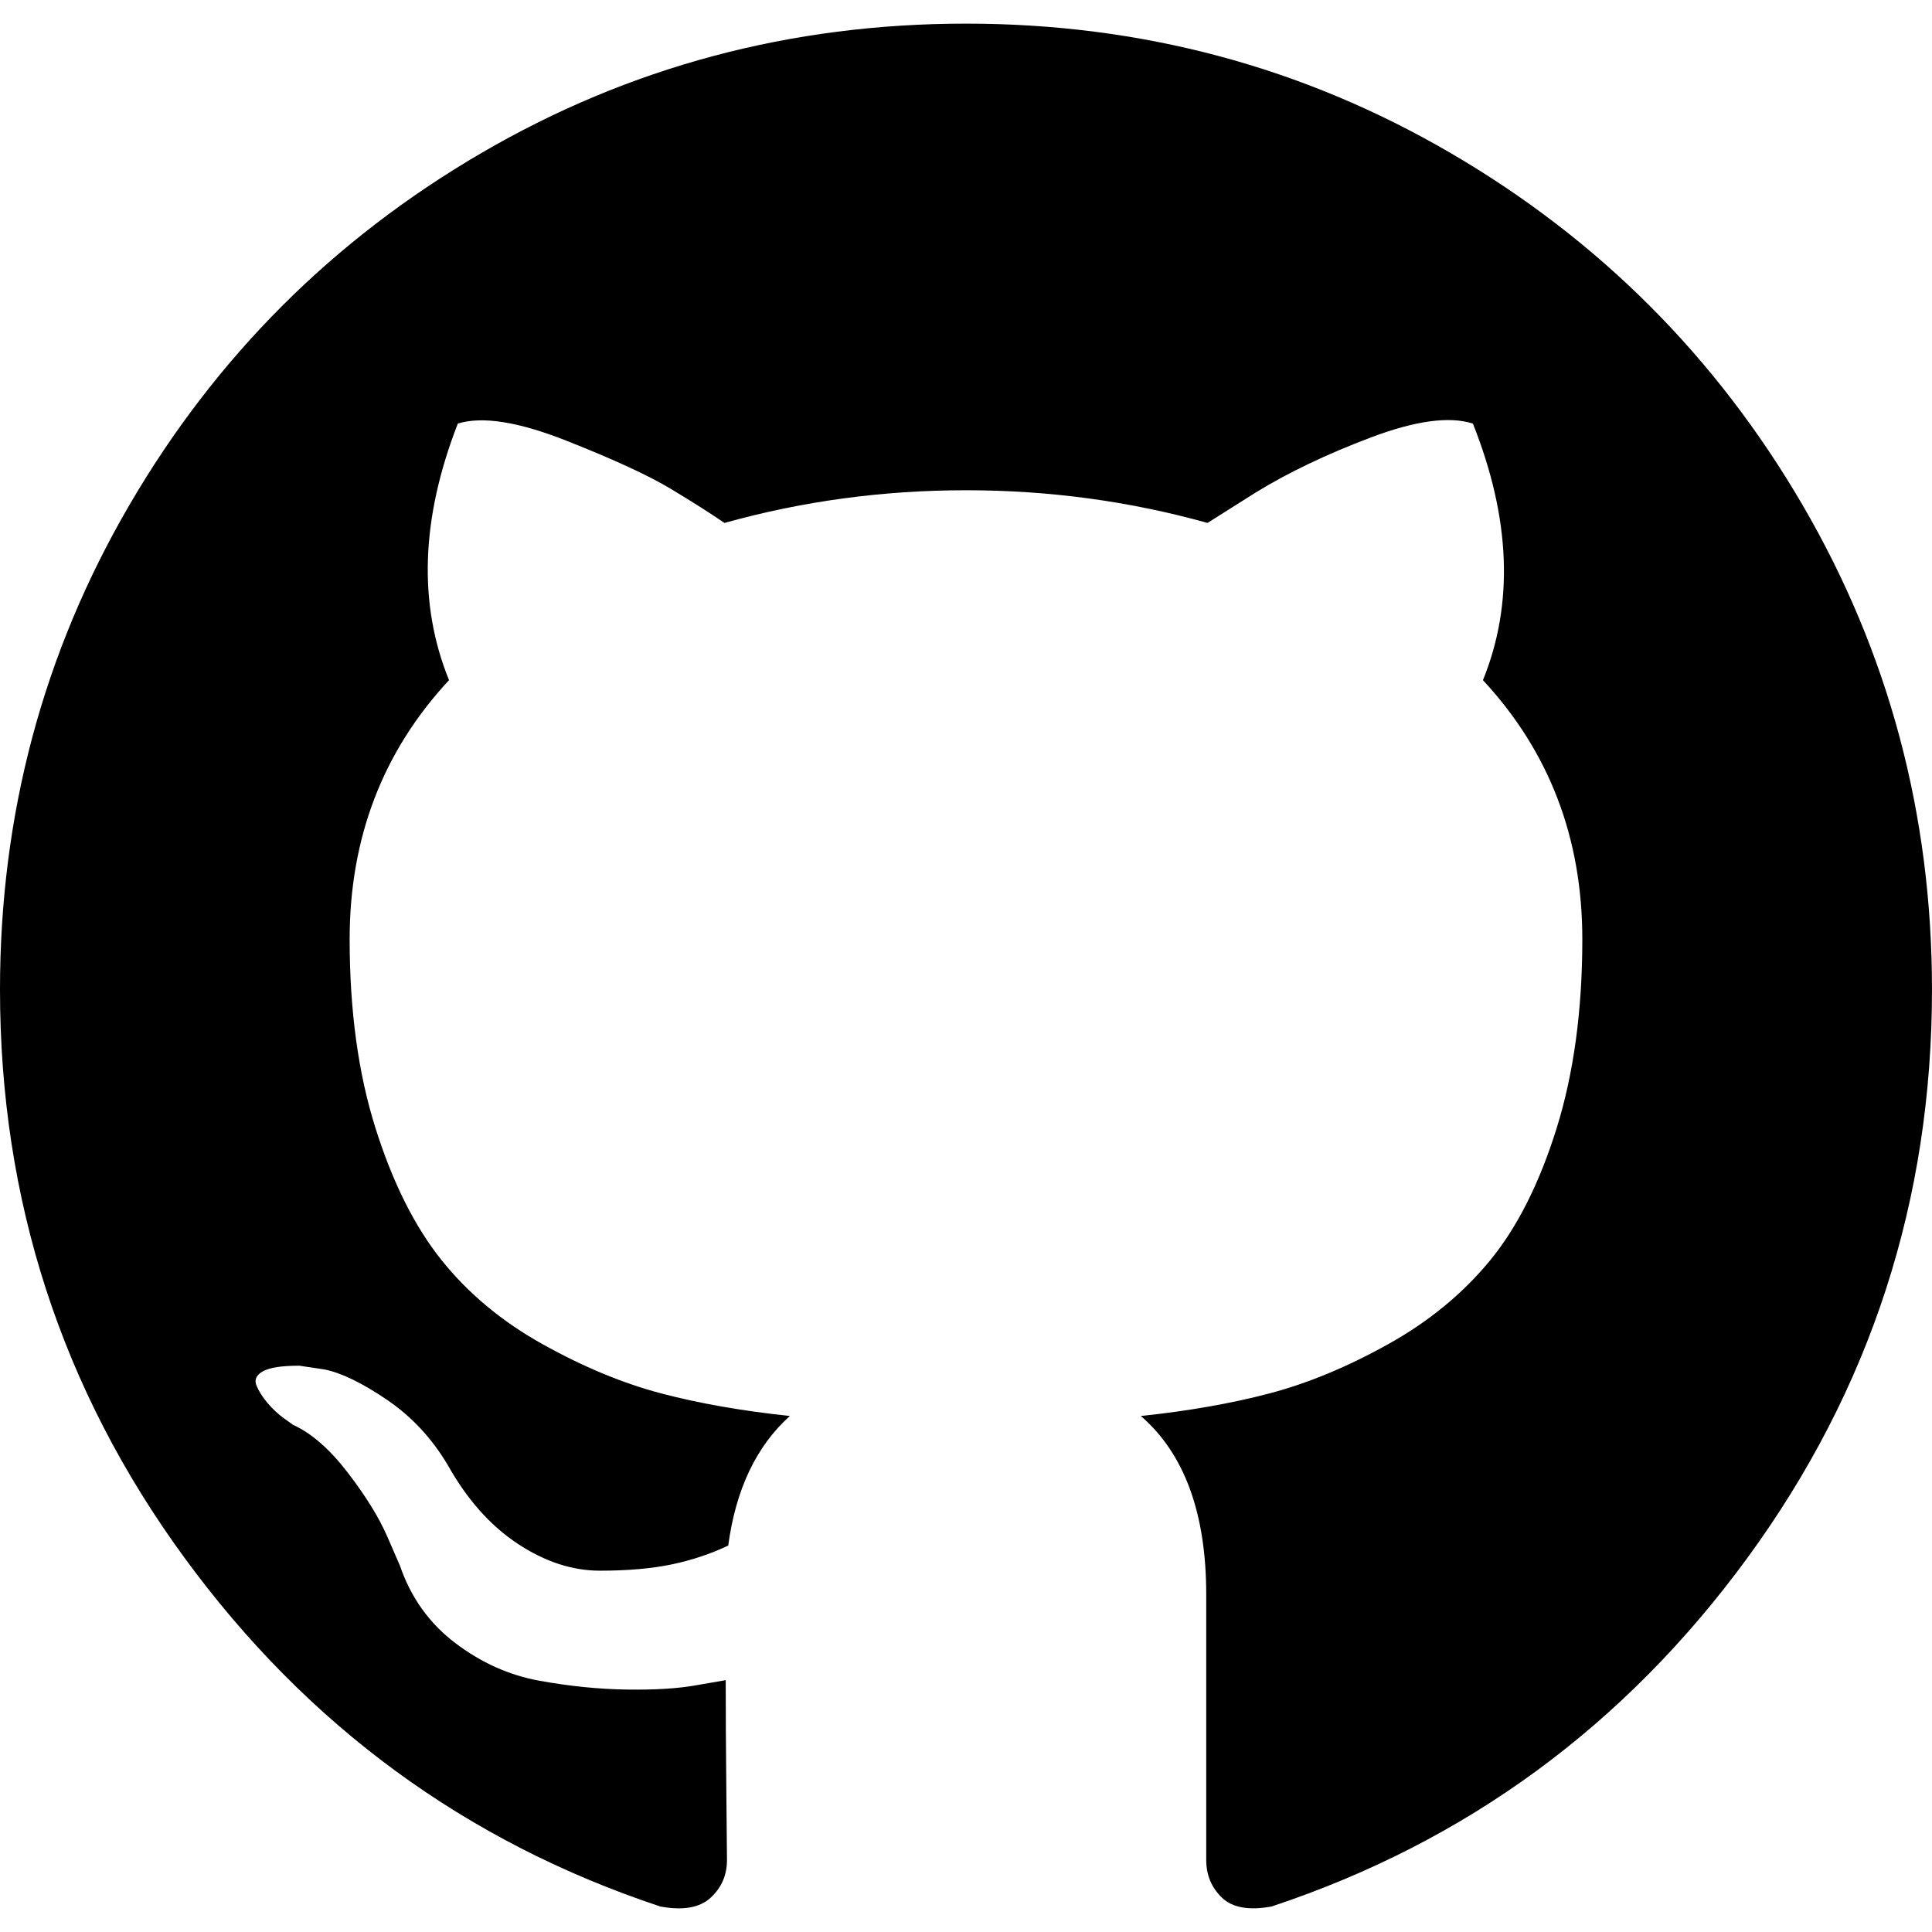
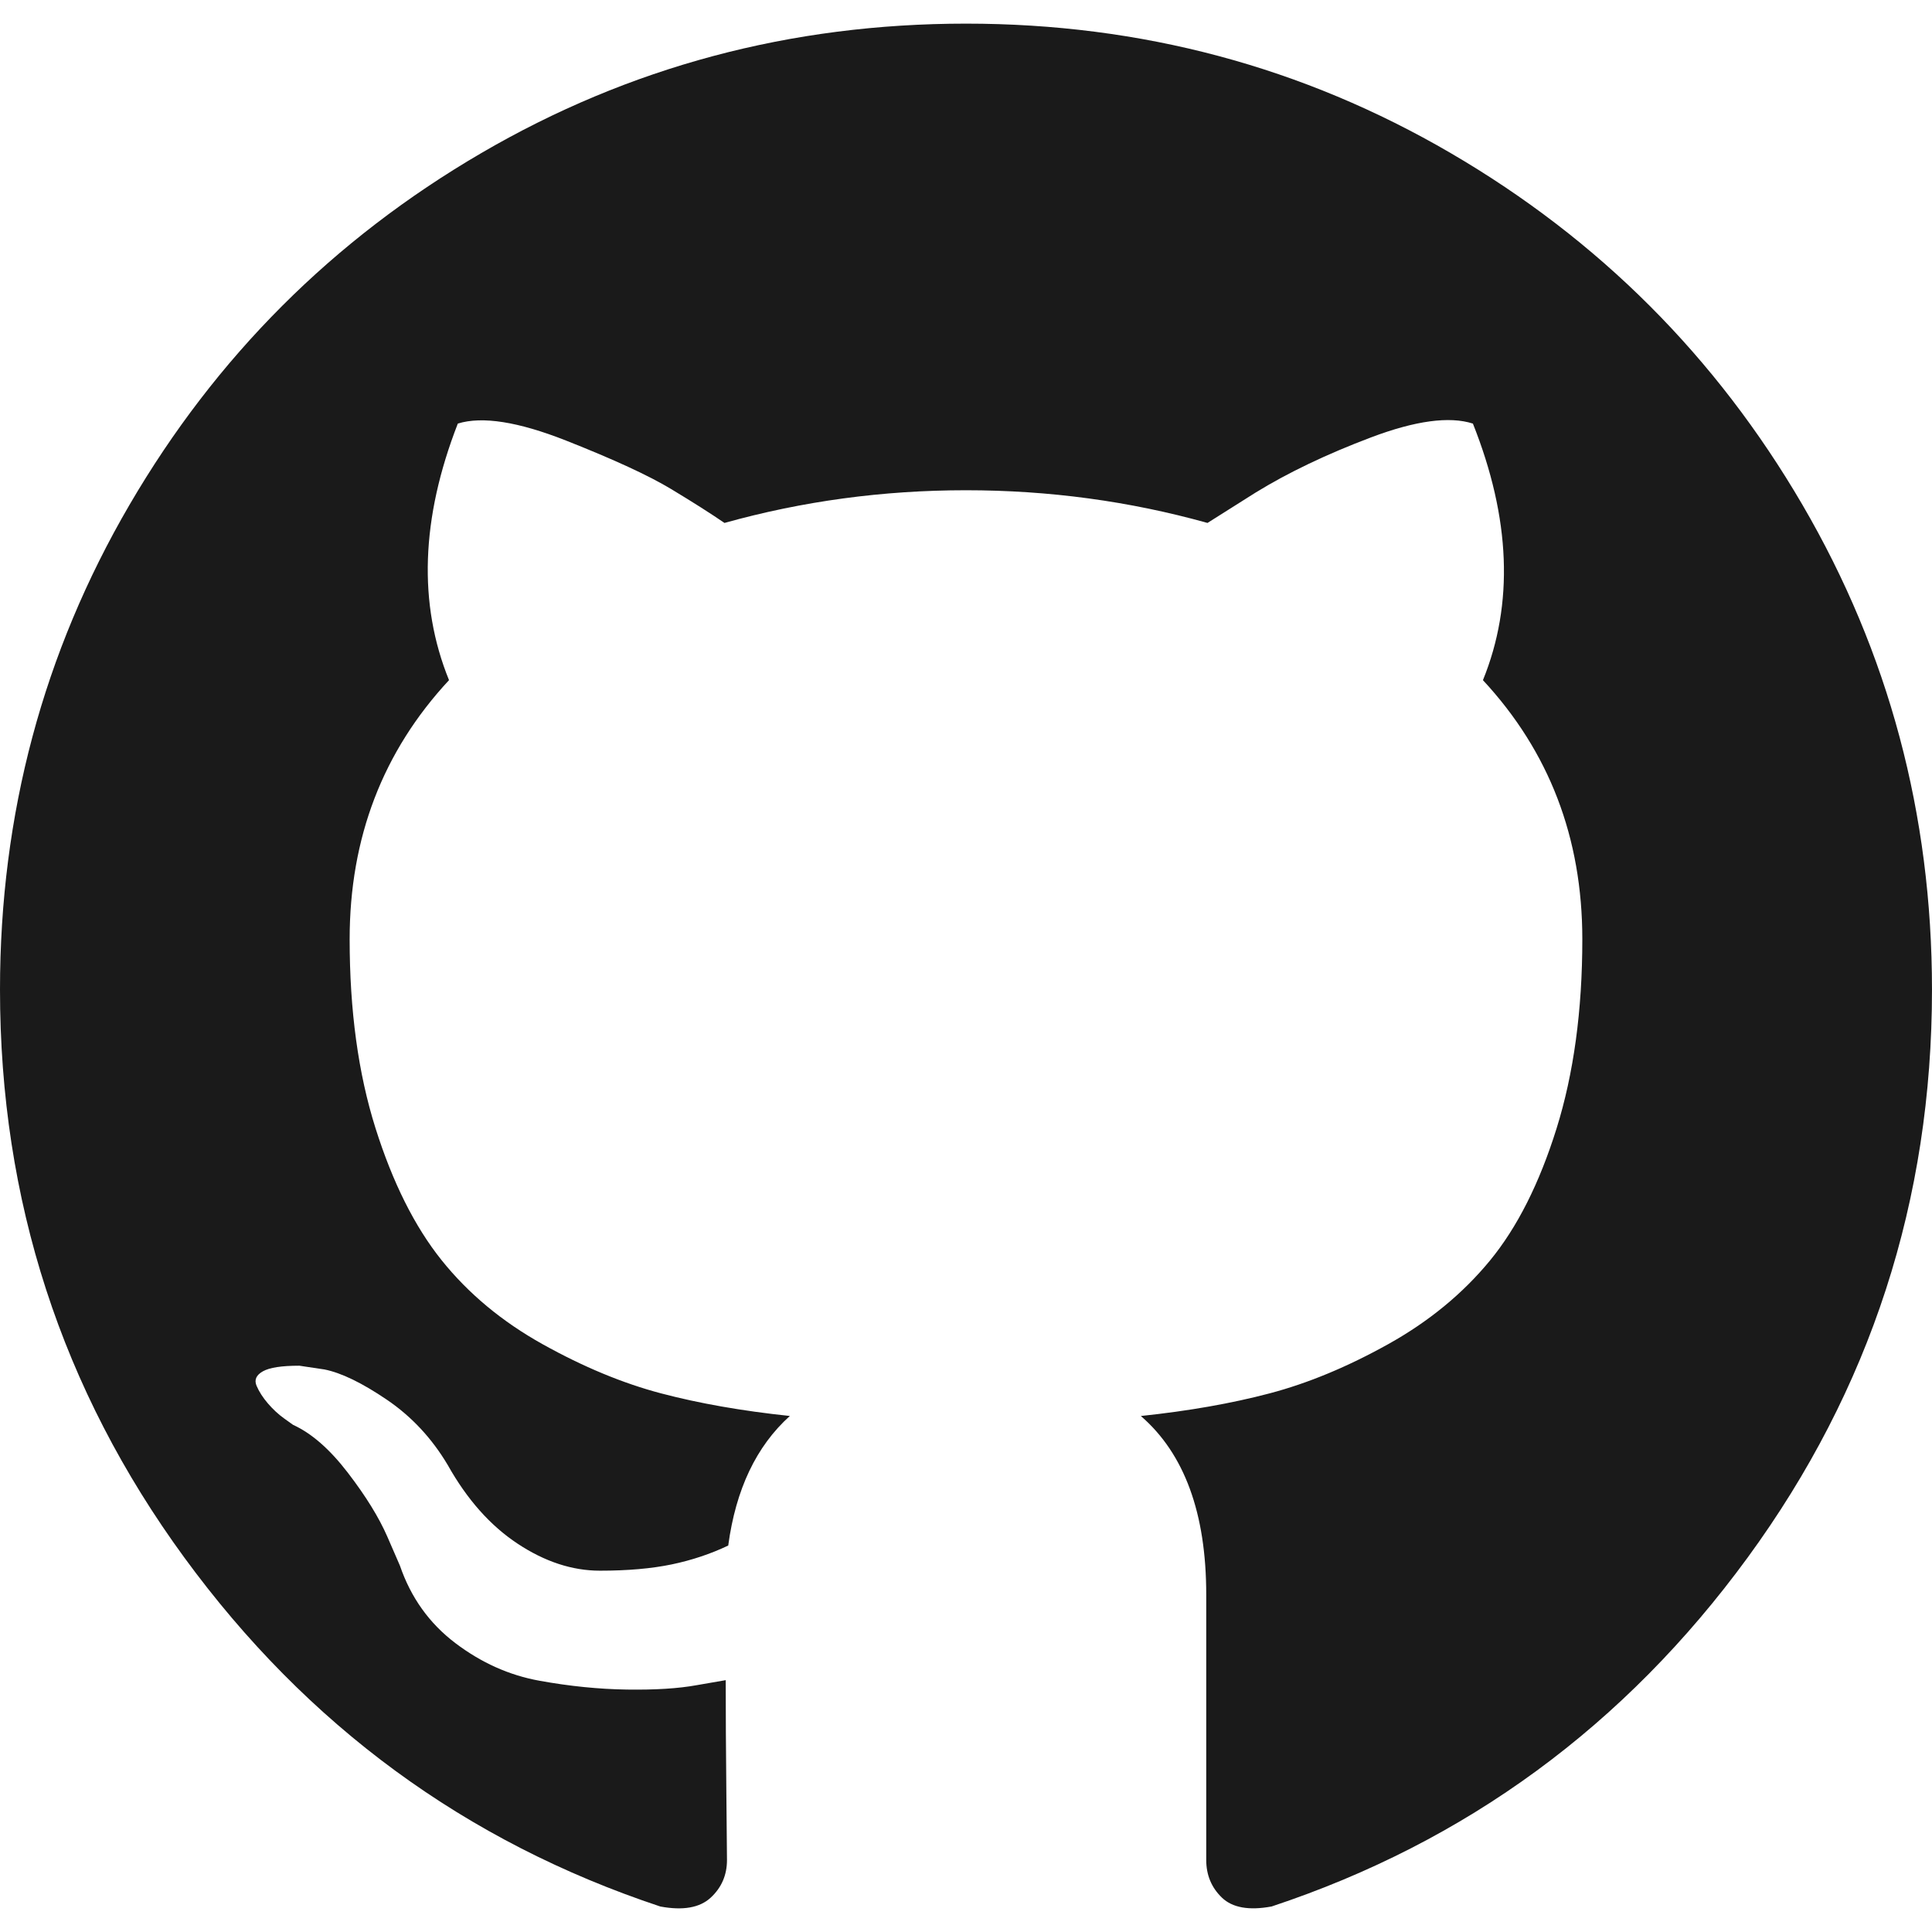
<svg xmlns="http://www.w3.org/2000/svg" version="1.1" id="Capa_1" x="0px" y="0px" width="438.549px" height="438.549px" viewBox="0 0 438.549 438.549" style="enable-background:new 0 0 438.549 438.549;" xml:space="preserve">
-   <g>
-     <path d="M409.132,114.573c-19.608-33.596-46.205-60.194-79.798-79.8C295.736,15.166,259.057,5.365,219.271,5.365   c-39.781,0-76.472,9.804-110.063,29.408c-33.596,19.605-60.192,46.204-79.8,79.8C9.803,148.168,0,184.854,0,224.63   c0,47.78,13.94,90.745,41.827,128.906c27.884,38.164,63.906,64.572,108.063,79.227c5.14,0.954,8.945,0.283,11.419-1.996   c2.475-2.282,3.711-5.14,3.711-8.562c0-0.571-0.049-5.708-0.144-15.417c-0.098-9.709-0.144-18.179-0.144-25.406l-6.567,1.136   c-4.187,0.767-9.469,1.092-15.846,1c-6.374-0.089-12.991-0.757-19.842-1.999c-6.854-1.231-13.229-4.086-19.13-8.559   c-5.898-4.473-10.085-10.328-12.56-17.556l-2.855-6.57c-1.903-4.374-4.899-9.233-8.992-14.559   c-4.093-5.331-8.232-8.945-12.419-10.848l-1.999-1.431c-1.332-0.951-2.568-2.098-3.711-3.429c-1.142-1.331-1.997-2.663-2.568-3.997   c-0.572-1.335-0.098-2.43,1.427-3.289c1.525-0.859,4.281-1.276,8.28-1.276l5.708,0.853c3.807,0.763,8.516,3.042,14.133,6.851   c5.614,3.806,10.229,8.754,13.846,14.842c4.38,7.806,9.657,13.754,15.846,17.847c6.184,4.093,12.419,6.136,18.699,6.136   c6.28,0,11.704-0.476,16.274-1.423c4.565-0.952,8.848-2.383,12.847-4.285c1.713-12.758,6.377-22.559,13.988-29.41   c-10.848-1.14-20.601-2.857-29.264-5.14c-8.658-2.286-17.605-5.996-26.835-11.14c-9.235-5.137-16.896-11.516-22.985-19.126   c-6.09-7.614-11.088-17.61-14.987-29.979c-3.901-12.374-5.852-26.648-5.852-42.826c0-23.035,7.52-42.637,22.557-58.817   c-7.044-17.318-6.379-36.732,1.997-58.24c5.52-1.715,13.706-0.428,24.554,3.853c10.85,4.283,18.794,7.952,23.84,10.994   c5.046,3.041,9.089,5.618,12.135,7.708c17.705-4.947,35.976-7.421,54.818-7.421s37.117,2.474,54.823,7.421l10.849-6.849   c7.419-4.57,16.18-8.758,26.262-12.565c10.088-3.805,17.802-4.853,23.134-3.138c8.562,21.509,9.325,40.922,2.279,58.24   c15.036,16.18,22.559,35.787,22.559,58.817c0,16.178-1.958,30.497-5.853,42.966c-3.9,12.471-8.941,22.457-15.125,29.979   c-6.191,7.521-13.901,13.85-23.131,18.986c-9.232,5.14-18.182,8.85-26.84,11.136c-8.662,2.286-18.415,4.004-29.263,5.146   c9.894,8.562,14.842,22.077,14.842,40.539v60.237c0,3.422,1.19,6.279,3.572,8.562c2.379,2.279,6.136,2.95,11.276,1.995   c44.163-14.653,80.185-41.062,108.068-79.226c27.88-38.161,41.825-81.126,41.825-128.906   C438.536,184.851,428.728,148.168,409.132,114.573z" />
+   <defs id="defs9603" />
+   <g id="g9568" style="fill:#1a1a1a">
+     <path d="M409.132,114.573c-19.608-33.596-46.205-60.194-79.798-79.8C295.736,15.166,259.057,5.365,219.271,5.365   c-39.781,0-76.472,9.804-110.063,29.408c-33.596,19.605-60.192,46.204-79.8,79.8C9.803,148.168,0,184.854,0,224.63   c0,47.78,13.94,90.745,41.827,128.906c27.884,38.164,63.906,64.572,108.063,79.227c5.14,0.954,8.945,0.283,11.419-1.996   c2.475-2.282,3.711-5.14,3.711-8.562c0-0.571-0.049-5.708-0.144-15.417c-0.098-9.709-0.144-18.179-0.144-25.406l-6.567,1.136   c-4.187,0.767-9.469,1.092-15.846,1c-6.374-0.089-12.991-0.757-19.842-1.999c-6.854-1.231-13.229-4.086-19.13-8.559   c-5.898-4.473-10.085-10.328-12.56-17.556l-2.855-6.57c-1.903-4.374-4.899-9.233-8.992-14.559   c-4.093-5.331-8.232-8.945-12.419-10.848l-1.999-1.431c-1.332-0.951-2.568-2.098-3.711-3.429c-1.142-1.331-1.997-2.663-2.568-3.997   c-0.572-1.335-0.098-2.43,1.427-3.289c1.525-0.859,4.281-1.276,8.28-1.276l5.708,0.853c3.807,0.763,8.516,3.042,14.133,6.851   c5.614,3.806,10.229,8.754,13.846,14.842c4.38,7.806,9.657,13.754,15.846,17.847c6.184,4.093,12.419,6.136,18.699,6.136   c6.28,0,11.704-0.476,16.274-1.423c4.565-0.952,8.848-2.383,12.847-4.285c1.713-12.758,6.377-22.559,13.988-29.41   c-10.848-1.14-20.601-2.857-29.264-5.14c-8.658-2.286-17.605-5.996-26.835-11.14c-9.235-5.137-16.896-11.516-22.985-19.126   c-6.09-7.614-11.088-17.61-14.987-29.979c-3.901-12.374-5.852-26.648-5.852-42.826c0-23.035,7.52-42.637,22.557-58.817   c-7.044-17.318-6.379-36.732,1.997-58.24c5.52-1.715,13.706-0.428,24.554,3.853c10.85,4.283,18.794,7.952,23.84,10.994   c5.046,3.041,9.089,5.618,12.135,7.708c17.705-4.947,35.976-7.421,54.818-7.421s37.117,2.474,54.823,7.421l10.849-6.849   c7.419-4.57,16.18-8.758,26.262-12.565c10.088-3.805,17.802-4.853,23.134-3.138c8.562,21.509,9.325,40.922,2.279,58.24   c15.036,16.18,22.559,35.787,22.559,58.817c0,16.178-1.958,30.497-5.853,42.966c-3.9,12.471-8.941,22.457-15.125,29.979   c-6.191,7.521-13.901,13.85-23.131,18.986c-9.232,5.14-18.182,8.85-26.84,11.136c-8.662,2.286-18.415,4.004-29.263,5.146   c9.894,8.562,14.842,22.077,14.842,40.539v60.237c0,3.422,1.19,6.279,3.572,8.562c2.379,2.279,6.136,2.95,11.276,1.995   c44.163-14.653,80.185-41.062,108.068-79.226c27.88-38.161,41.825-81.126,41.825-128.906   C438.536,184.851,428.728,148.168,409.132,114.573z" id="path9566" style="fill:#1a1a1a" />
  </g>
-   <g>
- </g>
-   <g>
- </g>
-   <g>
- </g>
-   <g>
- </g>
-   <g>
- </g>
-   <g>
- </g>
-   <g>
- </g>
-   <g>
- </g>
-   <g>
- </g>
-   <g>
- </g>
-   <g>
- </g>
-   <g>
- </g>
-   <g>
- </g>
-   <g>
- </g>
-   <g>
- </g>
+   <g id="g9570" />
+   <g id="g9572" />
+   <g id="g9574" />
+   <g id="g9576" />
+   <g id="g9578" />
+   <g id="g9580" />
+   <g id="g9582" />
+   <g id="g9584" />
+   <g id="g9586" />
+   <g id="g9588" />
+   <g id="g9590" />
+   <g id="g9592" />
+   <g id="g9594" />
+   <g id="g9596" />
+   <g id="g9598" />
</svg>
